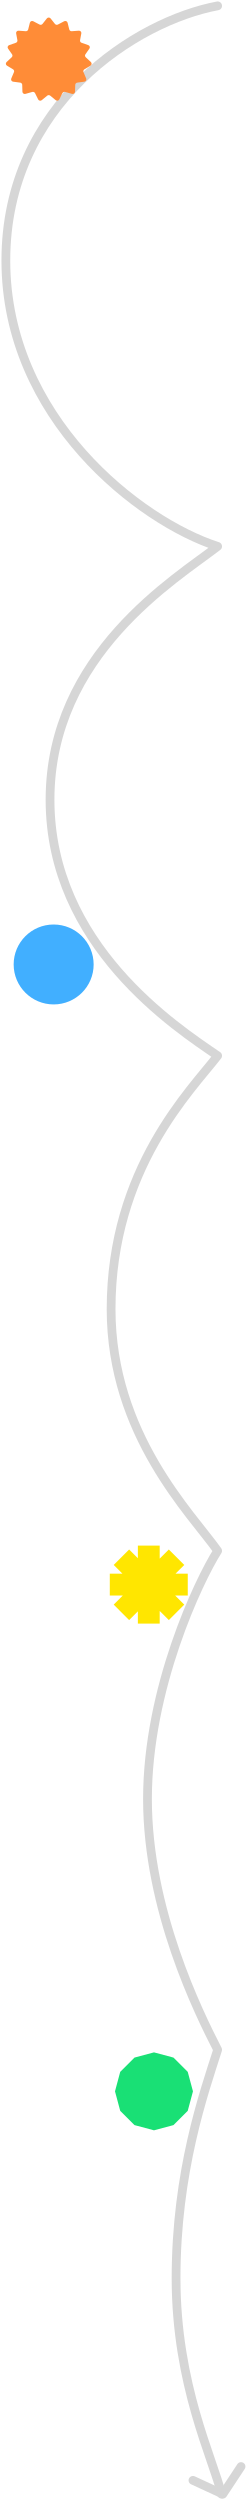
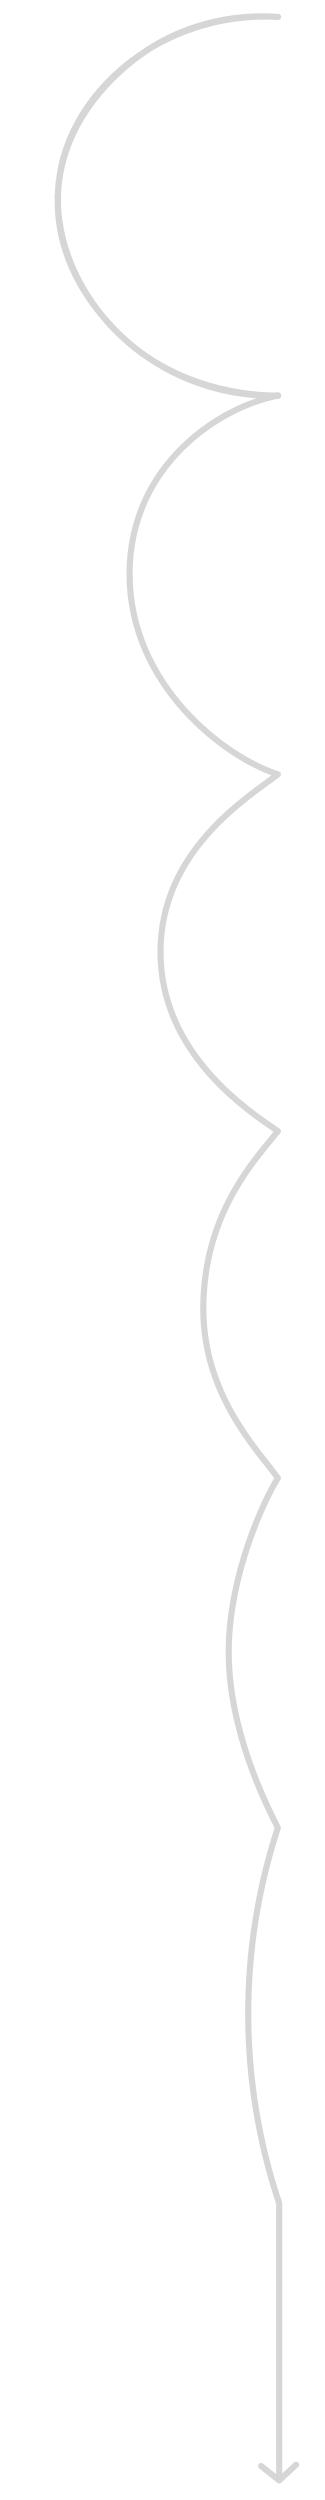
- <svg xmlns="http://www.w3.org/2000/svg" width="84" height="855" viewBox="0 0 84 855" fill="none">
-   <path d="M74.435 2C46.883 7.151 2 35.329 2 89.1C2 142.87 47.772 178.279 74.435 186.865C60.215 197.883 17.109 223.725 17.109 273.52C17.109 323.315 60.215 351.334 74.435 361.064C65.547 372.654 37.995 399.641 37.995 447.72C37.995 490.646 65.547 517.784 74.435 530.375C67.917 540.678 50.438 577.478 50.438 615.253C50.438 653.029 67.917 688.285 74.435 701.02C69.695 715.901 60.215 742.678 60.215 779.166C60.215 815.654 72.806 840.694 75.768 853" stroke="#D6D6D6" stroke-width="3" stroke-linecap="round" stroke-linejoin="round" />
-   <path d="M65.992 848.278L76.213 853L82.434 843.556" stroke="#D6D6D6" stroke-width="3" stroke-linecap="round" stroke-linejoin="round" />
-   <path d="M16.03 6.303C16.351 5.898 16.978 5.898 17.3 6.303L18.791 8.183C19.032 8.485 19.461 8.574 19.806 8.393L21.954 7.267C22.416 7.025 22.989 7.274 23.114 7.771L23.692 10.079C23.785 10.451 24.14 10.703 24.532 10.674L26.963 10.497C27.487 10.459 27.907 10.913 27.813 11.417L27.378 13.755C27.308 14.132 27.527 14.502 27.897 14.631L30.192 15.433C30.686 15.606 30.88 16.187 30.584 16.61L29.211 18.574C28.99 18.89 29.036 19.316 29.32 19.58L31.082 21.223C31.461 21.577 31.396 22.185 30.949 22.454L28.875 23.704C28.541 23.905 28.406 24.312 28.555 24.666L29.479 26.865C29.677 27.339 29.364 27.868 28.844 27.937L26.428 28.256C26.039 28.308 25.745 28.626 25.733 29.008L25.66 31.383C25.644 31.895 25.137 32.254 24.633 32.111L22.292 31.445C21.916 31.338 21.515 31.512 21.344 31.856L20.286 33.997C20.058 34.459 19.445 34.586 19.044 34.255L17.184 32.718C16.884 32.471 16.445 32.471 16.146 32.718L14.286 34.255C13.885 34.586 13.272 34.459 13.044 33.997L11.985 31.856C11.815 31.512 11.414 31.338 11.037 31.445L8.697 32.111C8.193 32.254 7.686 31.895 7.67 31.383L7.596 29.008C7.584 28.626 7.291 28.308 6.902 28.256L4.486 27.937C3.965 27.868 3.652 27.339 3.851 26.865L4.775 24.666C4.924 24.312 4.788 23.905 4.454 23.704L2.381 22.454C1.934 22.185 1.868 21.577 2.248 21.223L4.01 19.58C4.293 19.316 4.339 18.89 4.118 18.574L2.745 16.61C2.45 16.187 2.643 15.606 3.138 15.433L5.433 14.631C5.802 14.502 6.021 14.132 5.952 13.755L5.517 11.417C5.423 10.913 5.843 10.459 6.366 10.497L8.798 10.674C9.189 10.703 9.544 10.451 9.637 10.079L10.216 7.771C10.34 7.274 10.913 7.025 11.376 7.267L13.523 8.393C13.868 8.574 14.298 8.485 14.538 8.183L16.03 6.303Z" fill="#FF8C37" />
-   <path d="M18.355 343.516C25.908 343.516 32.029 337.397 32.025 329.848C32.022 322.3 25.896 316.181 18.342 316.181C10.789 316.181 4.669 322.3 4.672 329.848C4.676 337.397 10.802 343.516 18.355 343.516Z" fill="#41AFFF" />
-   <path d="M52.66 701.909L59.325 703.695L64.205 708.574L65.991 715.24L64.205 721.906L59.325 726.786L52.66 728.572L45.994 726.786L41.114 721.906L39.328 715.24L41.114 708.574L45.994 703.695L52.66 701.909Z" fill="#19E075" />
-   <path fill-rule="evenodd" clip-rule="evenodd" d="M54.615 528.598H47.15L47.15 532.917L44.163 529.931L38.884 535.21L41.87 538.196H37.551L37.551 545.662H42.007L38.885 548.784L44.163 554.064L47.15 551.078V555.261H54.615V550.941L57.738 554.064L63.017 548.784L59.894 545.662H64.214L64.214 538.196H60.031L63.017 535.21L57.738 529.931L54.615 533.054L54.615 528.598Z" fill="#FFE600" />
+ <svg xmlns="http://www.w3.org/2000/svg" id="Слой_1" data-name="Слой 1" viewBox="0 0 158.47 1220.57">
+   <defs>
+     <style>.cls-1{fill:none;stroke:#d6d6d6;stroke-linecap:round;stroke-linejoin:round;stroke-width:3px;}</style>
+   </defs>
+   <path class="cls-1" d="M135.76,193.15c-27.6,5.1-72.5,33.3-72.5,87.1s45.8,89.2,72.4,97.8c-14.2,11-57.3,36.9-57.3,86.7s43.1,77.8,57.3,87.5c-8.9,11.6-36.4,38.6-36.4,86.7,0,42.9,27.6,70.1,36.4,82.7-6.5,10.3-24,47.1-24,84.9s17.5,73,24,85.8a291.53,291.53,0,0,0,.65,183.39v134.94" />
+   <path class="cls-1" d="M127.5,1204l8.79,7,8.26-7.65" />
+   <path class="cls-1" d="M28.23,96.19v0Z" />
+   <path class="cls-1" d="M28.23,96.06v0Z" />
+   <path class="cls-1" d="M52.18,156.82C36.85,139.35,28,117.59,28.23,96.19,27.36,126.73,44.69,148.36,52.18,156.82Z" />
+   <path class="cls-1" d="M55.64,160.58c-.54-.57-1.09-1.13-1.62-1.72C54.55,159.44,55.09,160,55.64,160.58Z" />
+   <path class="cls-1" d="M53.61,158.42l-1.43-1.6C52.65,157.36,53.12,157.89,53.61,158.42Z" />
+   <path class="cls-1" d="M53.89,158.73a1.59,1.59,0,0,0,.13.13c-.14-.15-.28-.29-.41-.44Z" />
+   <path class="cls-1" d="M69.68,172.76a107.47,107.47,0,0,0,66,20.39C128.75,193.18,97.6,192.68,69.68,172.76Z" />
+   <path class="cls-1" d="M135.66,193.15h0Z" />
+   <path class="cls-1" d="M55.64,160.58a98.21,98.21,0,0,0,14,12.18A106.71,106.71,0,0,1,55.64,160.58Z" />
+   <path class="cls-1" d="M71.79,24.55C48.49,39.17,32.42,62,29,86.52A72.24,72.24,0,0,0,28.23,96C29.5,54.22,63.9,29.78,71.79,24.55Z" />
+   <path class="cls-1" d="M135.66,8.25h.1c-9.71-.69-37.27-1.38-64,16.3h0A109,109,0,0,1,135.66,8.25Z" />
</svg>
